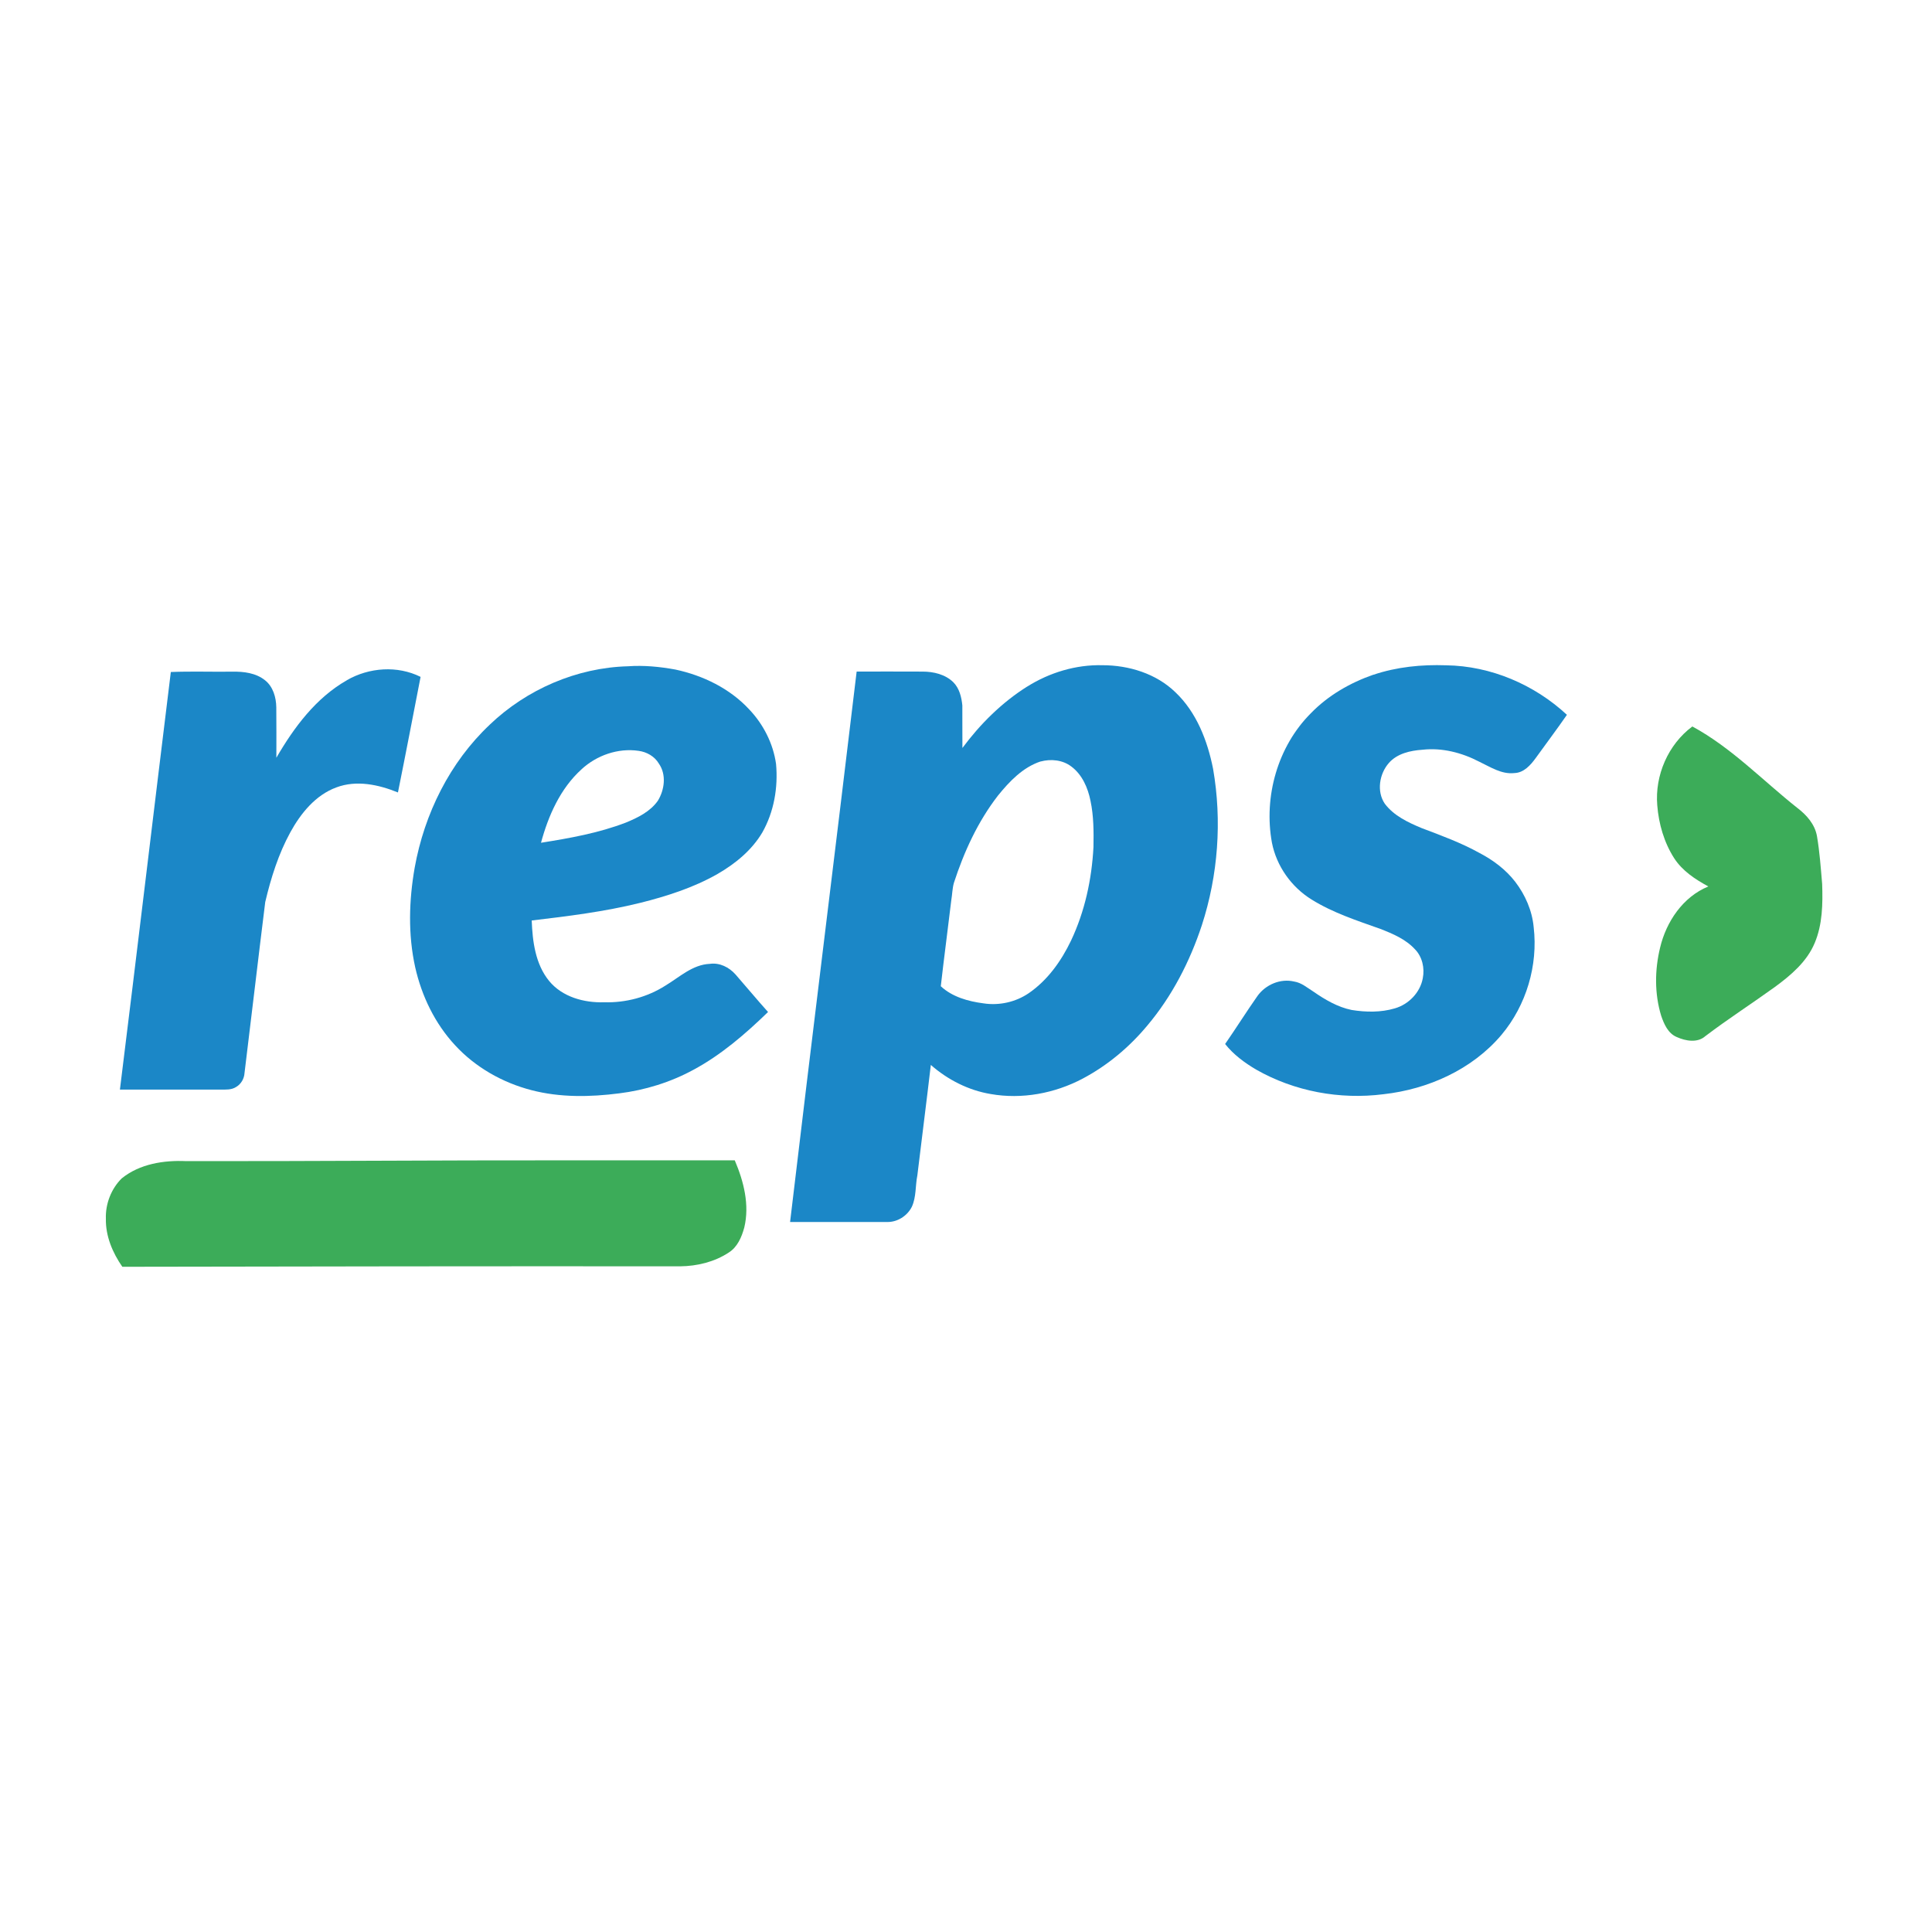
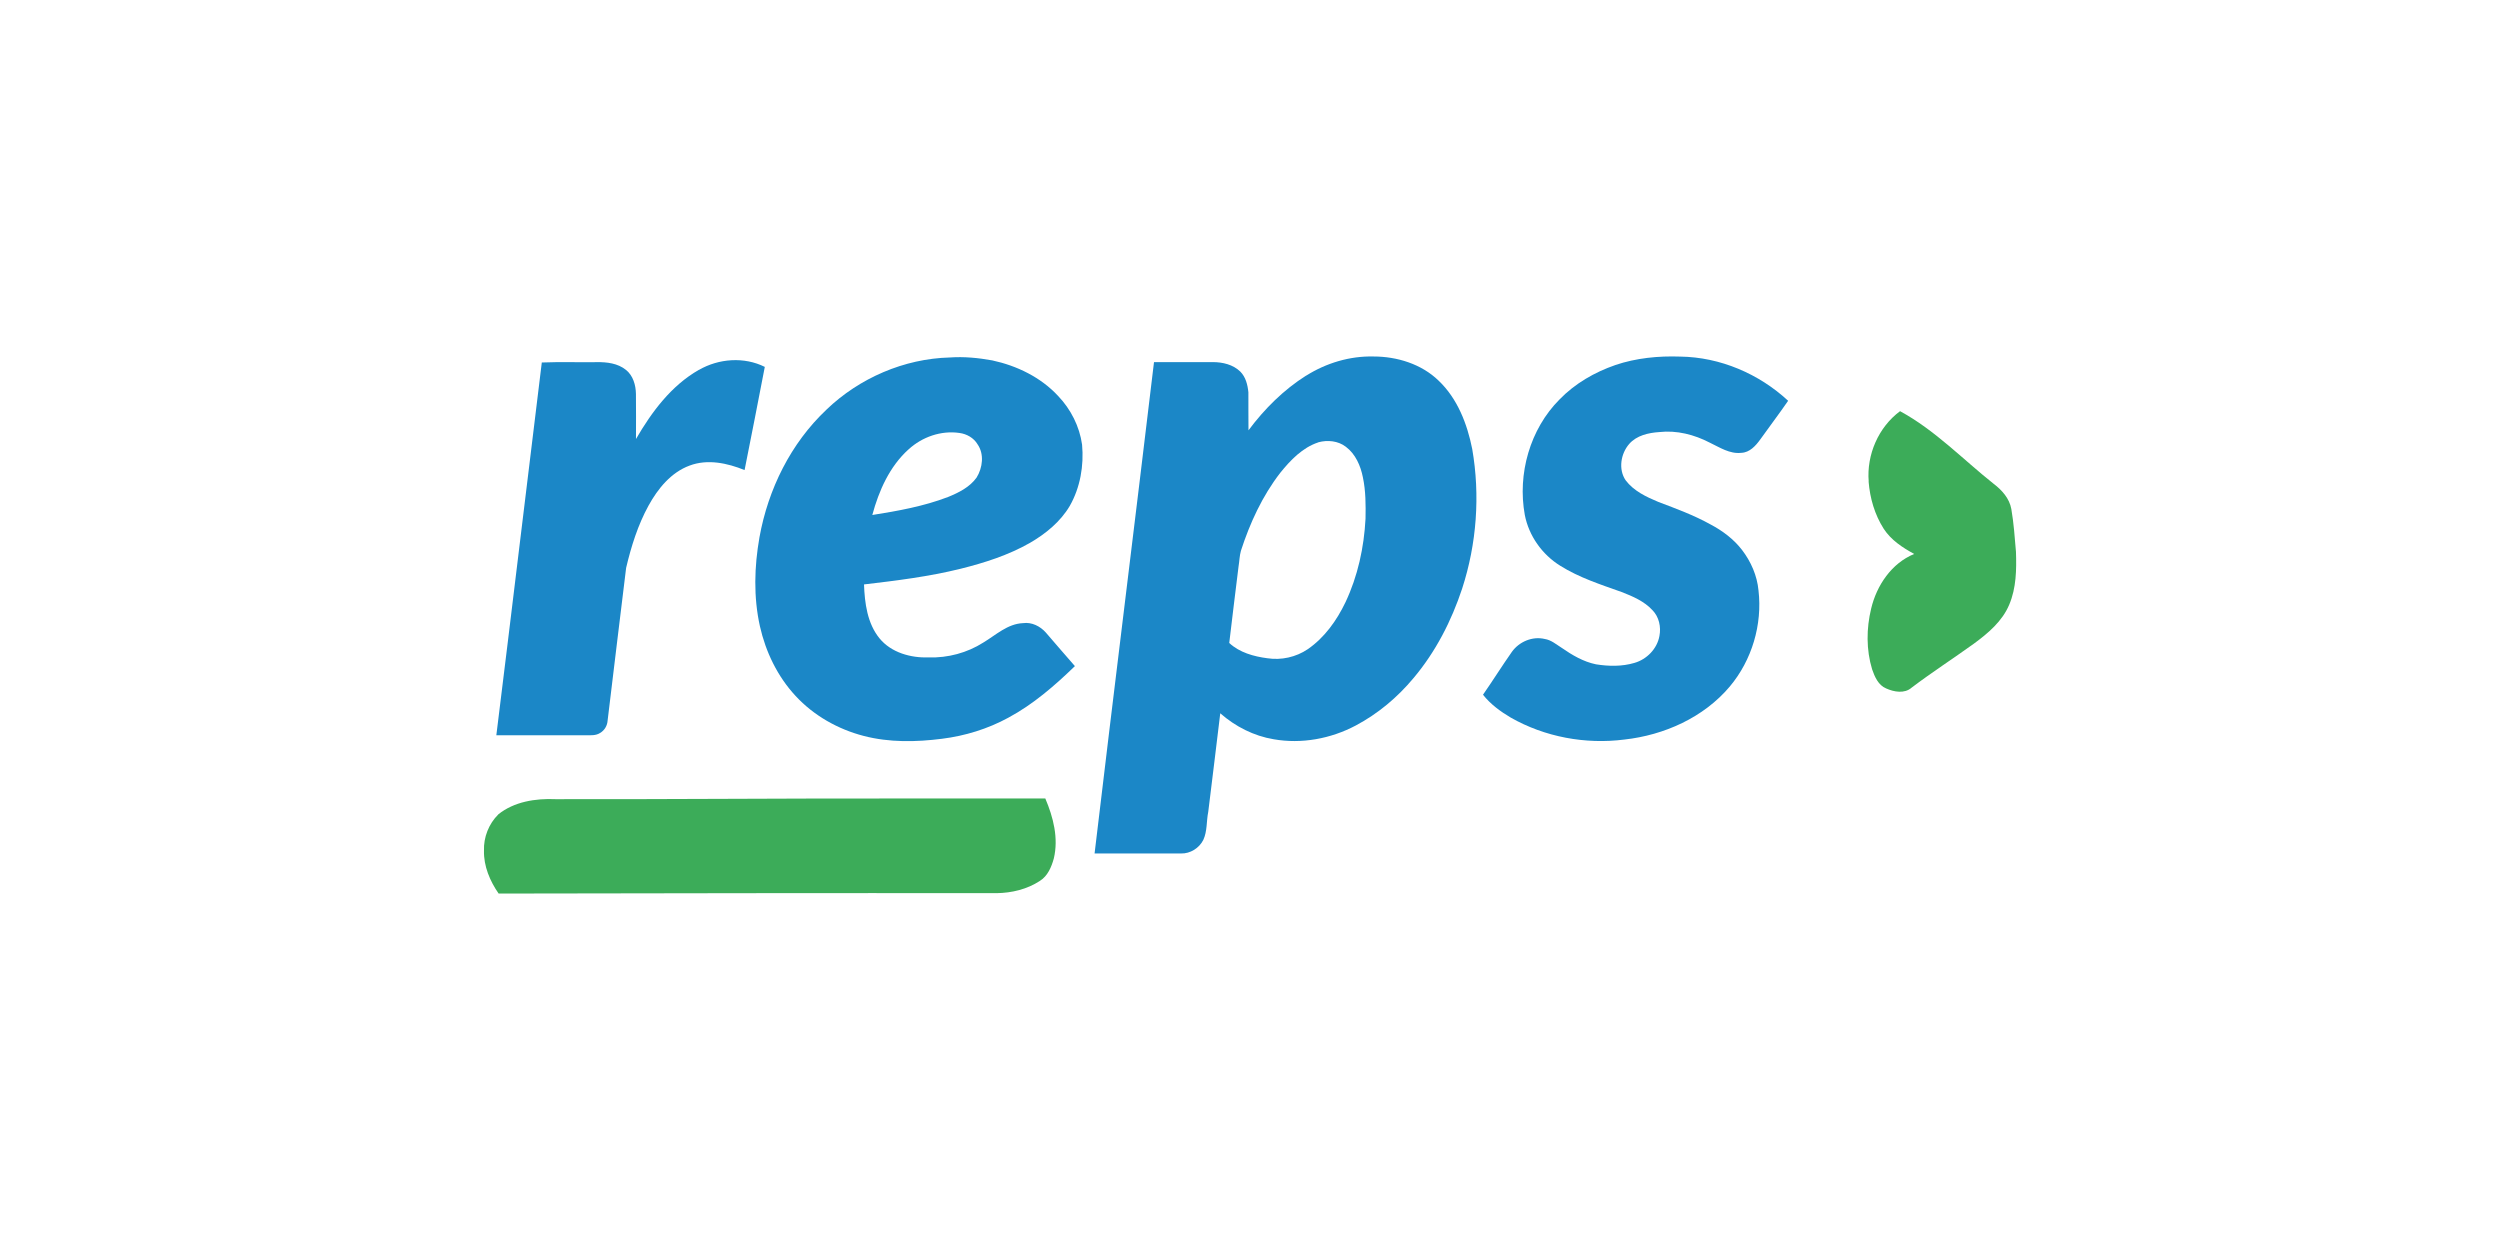
- <svg xmlns="http://www.w3.org/2000/svg" id="Capa_1" data-name="Capa 1" viewBox="0 0 512 512">
+ <svg xmlns="http://www.w3.org/2000/svg" id="Capa_1" data-name="Capa 1" viewBox="0 0 512 256">
  <defs>
    <style>
      .cls-1 {
        fill: #1b87c7;
      }

      .cls-2 {
        fill: #3cac59;
      }
    </style>
  </defs>
  <g id="_1b87c7ff" data-name="#1b87c7ff">
-     <path class="cls-1" d="M272.19,181.97c5.94-3.74,12.95-5.86,19.98-5.68,6.99,0,14.23,2.22,19.32,7.16,5.61,5.32,8.51,12.85,9.99,20.3,2.39,13.77,1.34,28.15-2.98,41.45-3.17,9.61-7.89,18.8-14.44,26.57-4.75,5.71-10.56,10.59-17.13,14.07-7.41,3.92-16.1,5.55-24.39,4.09-5.89-.98-11.39-3.79-15.86-7.71-1.14,9.76-2.4,19.5-3.57,29.25-.56,2.76-.26,5.73-1.46,8.34-1.22,2.44-3.88,4.12-6.62,4.03-8.55.02-17.1,0-25.65,0,5.76-48.63,11.84-97.23,17.64-145.87,5.82,0,11.65-.02,17.47.01,2.91,0,6,.72,8.14,2.81,1.62,1.62,2.18,3.95,2.4,6.16.03,3.76-.02,7.52.02,11.27,4.72-6.35,10.43-12.03,17.14-16.26M275.77,201.79c-4.7,1.55-8.26,5.29-11.3,9.05-5.33,6.88-9,14.9-11.68,23.14-.42,1.5-.43,3.07-.69,4.6-.9,7.59-1.92,15.18-2.78,22.78,3.02,2.83,7.28,4.02,11.32,4.54,4.15.64,8.51-.33,11.98-2.69,5.01-3.44,8.63-8.53,11.22-13.95,3.66-7.74,5.49-16.26,5.94-24.78.07-4.1.07-8.24-.79-12.27-.69-3.43-2.19-6.92-5.07-9.07-2.29-1.76-5.42-2.07-8.16-1.33Z" />
-     <path class="cls-1" d="M363.99,178.81c6.18-2.08,12.75-2.73,19.24-2.5,11.83.16,23.38,5.1,32.02,13.12-2.67,3.87-5.52,7.63-8.27,11.46-1.37,1.88-3.14,3.9-5.65,3.98-3.41.39-6.37-1.62-9.31-3.01-4.61-2.4-9.86-3.76-15.07-3.17-3.2.22-6.68.99-8.89,3.51-2.52,2.88-3.29,7.54-1.07,10.8,2.4,3.19,6.14,4.94,9.73,6.44,5.24,1.98,10.53,3.92,15.44,6.65,3.58,1.88,6.9,4.37,9.38,7.58,2.66,3.47,4.49,7.65,4.9,12.03,1.19,10.14-1.96,20.71-8.52,28.53-7.75,9.2-19.48,14.44-31.29,15.75-11.56,1.48-23.62-.75-33.76-6.54-3.06-1.81-5.98-3.96-8.2-6.77,2.92-4.21,5.64-8.55,8.58-12.74,2.16-3,6.08-4.68,9.72-3.81,1.94.3,3.45,1.64,5.07,2.65,3.09,2.14,6.43,4.12,10.15,4.88,3.78.61,7.75.68,11.45-.42,3.66-1.05,6.72-4.19,7.41-7.97.54-2.68-.12-5.69-2.06-7.68-2.44-2.67-5.87-4.12-9.18-5.41-6.22-2.22-12.59-4.27-18.23-7.79-5.37-3.32-9.3-8.87-10.51-15.08-2.22-12.17,1.52-25.49,10.33-34.29,4.56-4.71,10.4-8.07,16.56-10.21Z" />
-     <path class="cls-1" d="M129.77,192.06c9.79-9.37,23.07-15.13,36.65-15.49,4.2-.3,8.44.11,12.58.87,7.32,1.57,14.41,5.02,19.54,10.55,3.76,3.95,6.36,9.05,7.12,14.46.57,6.23-.54,12.71-3.65,18.18-2.79,4.71-7.16,8.27-11.85,10.98-6.39,3.64-13.46,5.9-20.56,7.67-9.42,2.33-19.07,3.52-28.69,4.66.21,5.56.97,11.55,4.6,16.01,3.5,4.27,9.28,5.84,14.62,5.66,5.69.17,11.42-1.36,16.22-4.42,3.73-2.24,7.19-5.57,11.77-5.76,2.59-.37,5.1.9,6.79,2.8,2.89,3.3,5.69,6.69,8.63,9.96-6,5.81-12.4,11.36-19.8,15.33-6.07,3.3-12.8,5.38-19.65,6.23-7.71.99-15.65,1.13-23.22-.84-7.67-1.98-14.86-6.04-20.25-11.89-5.35-5.75-8.87-13.06-10.59-20.69-1.92-8.67-1.66-17.7-.13-26.41,2.56-14.24,9.3-27.9,19.89-37.87M154.13,203.86c-5.63,5.08-8.81,12.28-10.76,19.48,7.61-1.21,15.28-2.57,22.5-5.35,3.16-1.3,6.44-2.91,8.46-5.77,1.79-2.91,2.32-6.95.27-9.87-1.13-1.91-3.2-3.08-5.37-3.37-5.44-.8-11.09,1.18-15.11,4.88Z" />
-     <path class="cls-1" d="M91.92,180.26c5.89-3.39,13.4-3.94,19.54-.88-1.99,10.21-3.94,20.43-6,30.63-5.11-2.08-10.99-3.35-16.32-1.34-5.52,2.03-9.42,6.85-12.18,11.86-3.17,5.78-5.16,12.13-6.67,18.52-1.88,15.1-3.63,30.21-5.49,45.31-.09,1.52-.93,2.96-2.26,3.72-1.23.79-2.75.67-4.14.67-8.87-.01-17.75,0-26.62,0,4.58-36.88,8.96-73.78,13.49-110.66,5.4-.22,10.86-.02,16.28-.09,3.02-.06,6.27.33,8.7,2.29,2.12,1.68,2.93,4.52,2.97,7.13.05,4.46.02,8.93.02,13.39,4.66-8.03,10.47-15.86,18.68-20.53Z" />
+     <path class="cls-1" d="M267.51,76.93c4.1-2.58,8.93-4.04,13.78-3.92,4.82,0,9.81,1.53,13.33,4.94,3.87,3.67,5.87,8.87,6.89,14,1.65,9.5.92,19.42-2.06,28.59-2.19,6.63-5.44,12.97-9.96,18.33-3.28,3.94-7.28,7.3-11.82,9.71-5.11,2.71-11.11,3.83-16.82,2.82-4.06-.67-7.86-2.61-10.94-5.32-.79,6.73-1.65,13.45-2.46,20.18-.39,1.91-.18,3.95-1.01,5.75-.84,1.68-2.68,2.84-4.57,2.78-5.9.01-11.8,0-17.7,0,3.98-33.55,8.17-67.08,12.17-100.63,4.02,0,8.04-.02,12.05,0,2.01,0,4.14.5,5.62,1.94,1.12,1.12,1.51,2.72,1.66,4.25.02,2.59-.02,5.19.02,7.78,3.26-4.38,7.2-8.3,11.82-11.22M269.98,90.6c-3.24,1.07-5.7,3.65-7.79,6.24-3.67,4.75-6.21,10.28-8.05,15.96-.29,1.03-.3,2.12-.48,3.17-.62,5.24-1.32,10.47-1.91,15.71,2.08,1.95,5.02,2.77,7.81,3.13,2.86.44,5.87-.23,8.26-1.85,3.45-2.37,5.95-5.89,7.74-9.63,2.52-5.34,3.79-11.22,4.1-17.1.05-2.83.05-5.68-.54-8.47-.47-2.37-1.51-4.78-3.49-6.26-1.58-1.22-3.74-1.43-5.63-.92Z" />
+     <path class="cls-1" d="M330.84,74.75c4.26-1.43,8.8-1.88,13.28-1.72,8.16.11,16.13,3.52,22.09,9.05-1.84,2.67-3.81,5.26-5.7,7.91-.94,1.3-2.17,2.69-3.9,2.75-2.35.27-4.4-1.11-6.42-2.07-3.18-1.66-6.8-2.59-10.39-2.18-2.21.15-4.61.69-6.13,2.42-1.74,1.99-2.27,5.2-.74,7.45,1.66,2.2,4.24,3.41,6.71,4.44,3.62,1.37,7.27,2.71,10.65,4.59,2.47,1.3,4.76,3.01,6.47,5.23,1.84,2.4,3.1,5.28,3.38,8.3.82,6.99-1.35,14.29-5.88,19.68-5.35,6.35-13.44,9.96-21.59,10.86-7.97,1.02-16.3-.52-23.29-4.51-2.11-1.25-4.13-2.73-5.66-4.67,2.02-2.9,3.89-5.9,5.92-8.79,1.49-2.07,4.19-3.23,6.71-2.63,1.34.2,2.38,1.13,3.49,1.82,2.13,1.48,4.43,2.84,7,3.37,2.61.42,5.35.47,7.9-.29,2.53-.73,4.64-2.89,5.11-5.5.37-1.85-.08-3.93-1.42-5.29-1.69-1.84-4.05-2.84-6.33-3.73-4.29-1.53-8.69-2.94-12.57-5.38-3.7-2.29-6.42-6.12-7.25-10.4-1.53-8.39,1.05-17.58,7.12-23.66,3.15-3.25,7.17-5.57,11.43-7.04Z" />
+     <path class="cls-1" d="M169.26,83.89c6.75-6.47,15.92-10.44,25.28-10.68,2.9-.2,5.82.08,8.68.6,5.05,1.09,9.94,3.46,13.48,7.28,2.6,2.72,4.39,6.24,4.91,9.98.39,4.3-.37,8.76-2.52,12.54-1.92,3.25-4.94,5.71-8.17,7.58-4.41,2.51-9.28,4.07-14.18,5.29-6.5,1.61-13.15,2.43-19.79,3.21.14,3.83.67,7.97,3.17,11.04,2.41,2.94,6.4,4.03,10.08,3.91,3.93.12,7.88-.94,11.19-3.05,2.57-1.54,4.96-3.84,8.12-3.97,1.78-.25,3.52.62,4.68,1.93,2,2.28,3.93,4.61,5.95,6.87-4.14,4.01-8.55,7.84-13.66,10.58-4.19,2.28-8.83,3.71-13.56,4.3-5.32.68-10.79.78-16.02-.58-5.29-1.37-10.25-4.17-13.97-8.2-3.69-3.97-6.12-9.01-7.3-14.27-1.33-5.98-1.15-12.21-.09-18.22,1.77-9.83,6.41-19.25,13.72-26.13M186.07,92.03c-3.89,3.51-6.08,8.47-7.42,13.44,5.25-.83,10.54-1.78,15.52-3.69,2.18-.89,4.44-2.01,5.84-3.98,1.23-2,1.6-4.79.19-6.81-.78-1.32-2.21-2.12-3.7-2.32-3.75-.55-7.65.81-10.42,3.36Z" />
+     <path class="cls-1" d="M143.15,75.75c4.07-2.34,9.25-2.72,13.48-.61-1.37,7.04-2.72,14.09-4.14,21.13-3.52-1.43-7.58-2.31-11.26-.92-3.81,1.4-6.5,4.73-8.4,8.18-2.19,3.99-3.56,8.36-4.6,12.77-1.3,10.42-2.51,20.84-3.79,31.26-.06,1.05-.64,2.04-1.56,2.56-.85.55-1.9.46-2.86.46-6.12,0-12.25,0-18.37,0,3.16-25.44,6.18-50.9,9.31-76.34,3.73-.15,7.49-.02,11.23-.07,2.09-.04,4.33.23,6,1.58,1.47,1.16,2.02,3.12,2.05,4.92.04,3.08.01,6.16.01,9.24,3.21-5.54,7.22-10.94,12.89-14.17Z" />
  </g>
  <g id="_3cac59ff" data-name="#3cac59ff">
-     <path class="cls-2" d="M439.19,213.4c-.66-7.93,2.88-16.11,9.3-20.88,10.4,5.64,18.62,14.3,27.81,21.58,2.45,1.85,4.65,4.34,5.21,7.45.72,4.21,1.02,8.48,1.38,12.72.18,5.25.1,10.72-1.98,15.64-2.07,4.96-6.3,8.53-10.52,11.63-6.11,4.41-12.45,8.49-18.46,13.05-2.09,1.86-5.23,1.29-7.56.24-2.33-.96-3.39-3.45-4.15-5.67-1.77-5.83-1.71-12.12-.28-18.01,1.63-6.9,6.06-13.48,12.79-16.23-3.45-1.87-6.87-4.11-9.05-7.47-2.68-4.18-4.1-9.11-4.49-14.04Z" />
-     <path class="cls-2" d="M32.29,312.26c4.73-3.82,11.12-4.82,17.04-4.55,33.52.05,67.02-.25,100.54-.21,14.95-.02,29.9-.02,44.85,0,2.37,5.56,3.97,11.8,2.52,17.81-.69,2.53-1.81,5.18-4.12,6.63-3.79,2.5-8.38,3.6-12.88,3.65-49.27-.05-98.55.03-147.82.12-2.59-3.72-4.46-8.15-4.36-12.74-.14-3.94,1.42-7.96,4.23-10.72Z" />
+     <path class="cls-2" d="M382.71,98.61c-.45-5.47,1.99-11.12,6.42-14.4,7.17,3.89,12.85,9.86,19.19,14.89,1.69,1.28,3.21,2.99,3.6,5.14.5,2.9.7,5.85.95,8.78.12,3.62.07,7.39-1.37,10.79-1.42,3.42-4.34,5.88-7.26,8.02-4.22,3.04-8.59,5.86-12.74,9-1.44,1.28-3.61.89-5.22.16-1.6-.66-2.34-2.38-2.87-3.91-1.22-4.02-1.18-8.36-.2-12.43,1.13-4.76,4.18-9.3,8.82-11.2-2.38-1.29-4.74-2.84-6.24-5.15-1.85-2.89-2.83-6.28-3.1-9.69Z" />
+     <path class="cls-2" d="M102.02,166.81c3.26-2.64,7.67-3.32,11.76-3.14,23.12.04,46.23-.17,69.36-.14,10.31-.01,20.63-.02,30.94,0,1.63,3.83,2.74,8.14,1.74,12.29-.48,1.74-1.25,3.58-2.84,4.58-2.61,1.72-5.78,2.48-8.89,2.52-33.99-.04-67.98.02-101.97.08-1.78-2.56-3.08-5.62-3-8.79-.1-2.72.98-5.49,2.92-7.4Z" />
  </g>
</svg>
